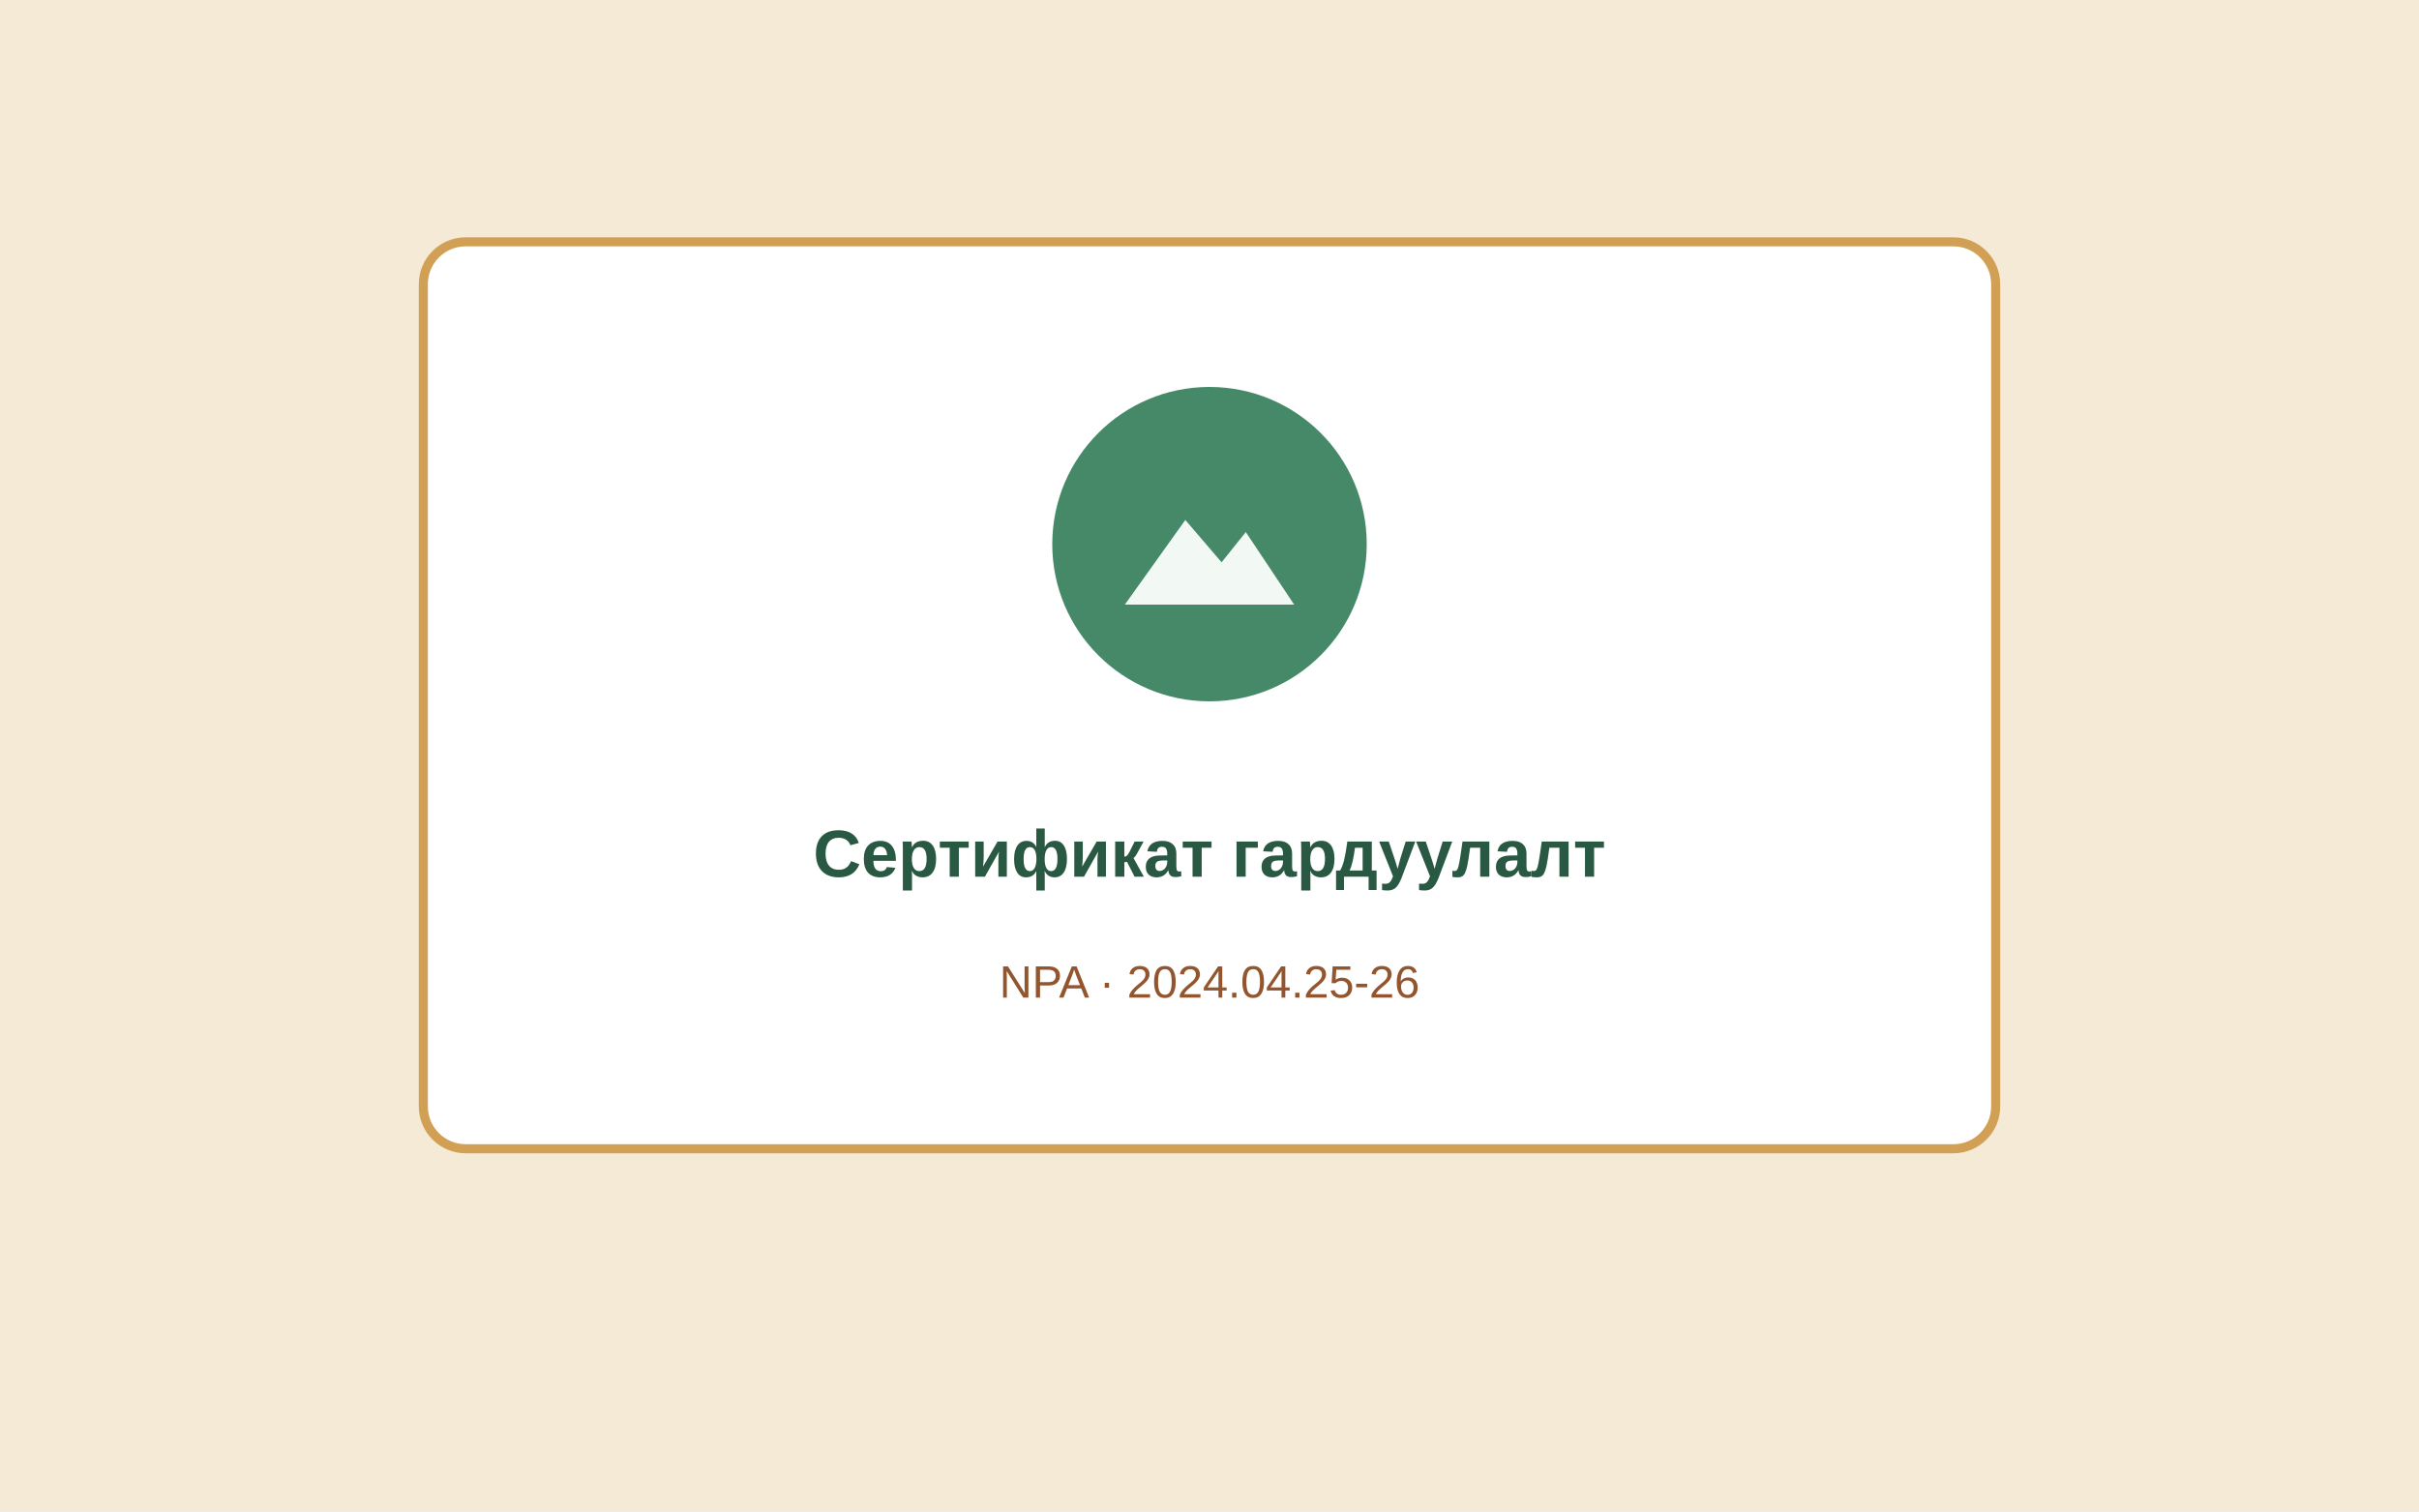
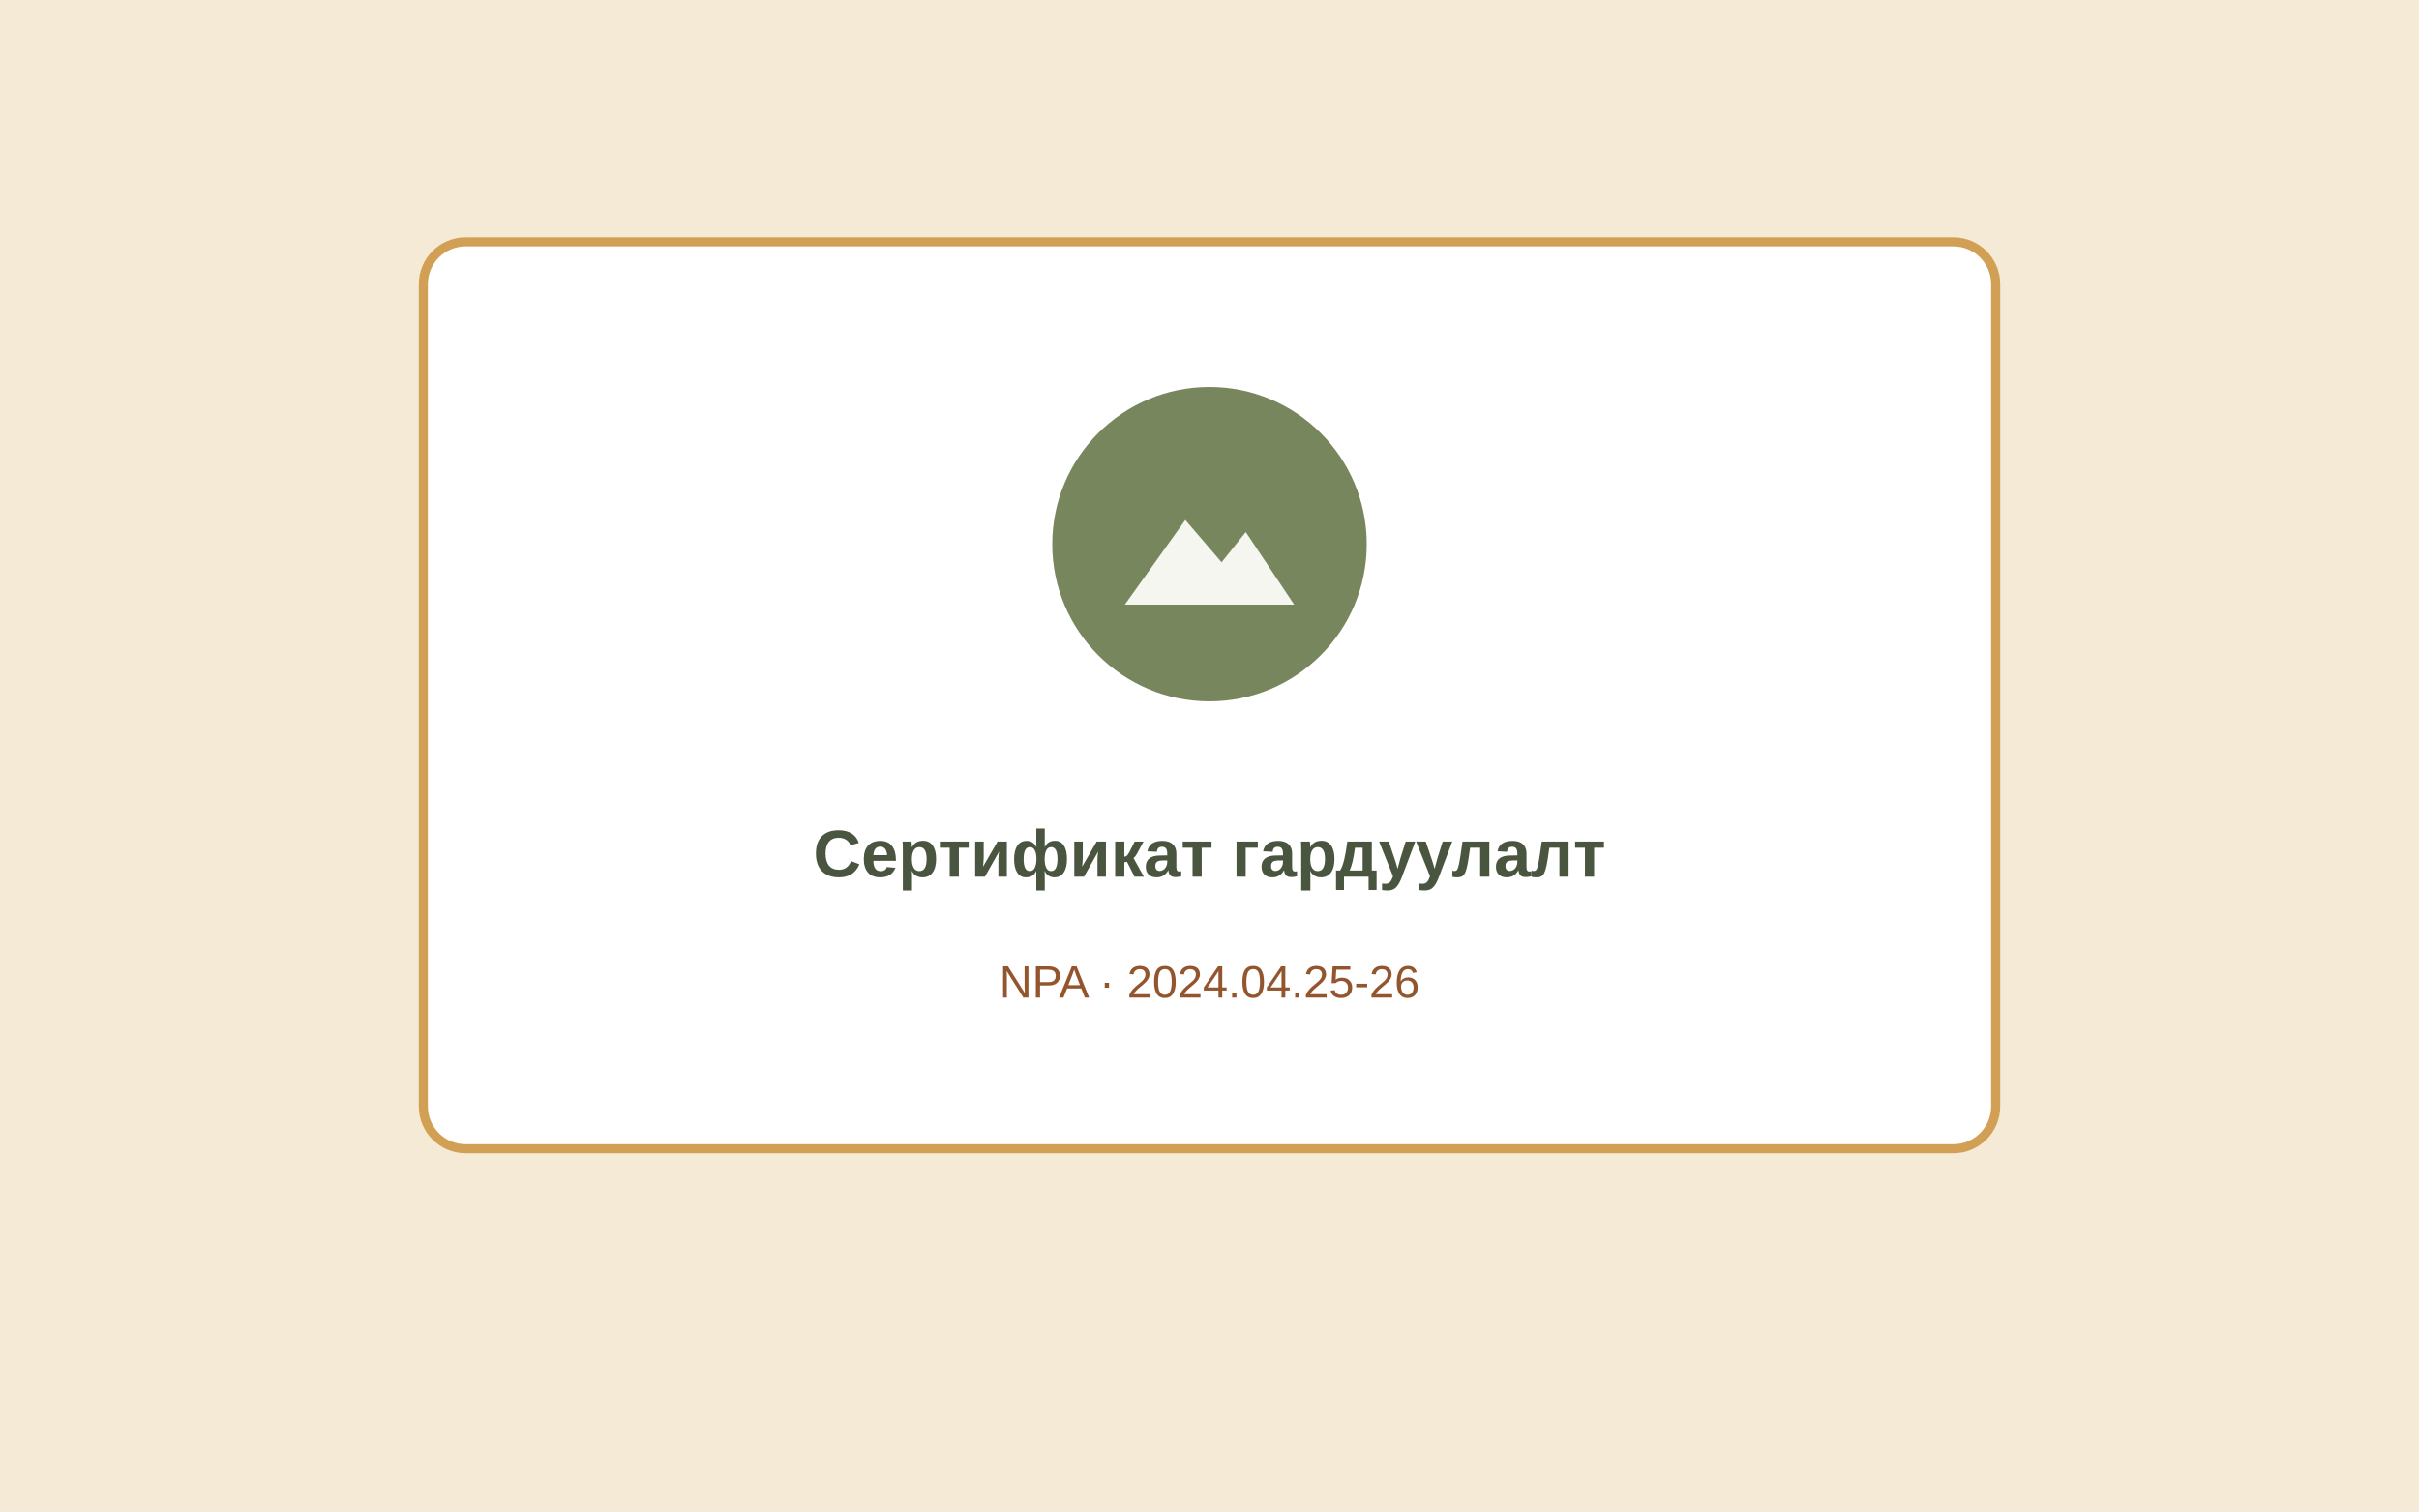
<svg xmlns="http://www.w3.org/2000/svg" viewBox="0 0 800 500" preserveAspectRatio="xMidYMid slice">
  <rect width="800" height="500" fill="#f4ead6" />
  <rect x="140" y="80" width="520" height="300" rx="14" fill="#fff" stroke="#d1a055" stroke-width="3" />
-   <circle cx="400" cy="180" r="52" fill="#468968" />
-   <path d="M372 200 L392 172 L404 186 L412 176 L428 200 Z" fill="#f2f8f4" />
-   <text x="400" y="290" font-family="Arial" font-size="22" font-weight="bold" fill="#295843" text-anchor="middle">Сертификат гардуулалт</text>
+   <circle cx="400" cy="180" r="52" fill="#78865e" />
+   <path d="M372 200 L392 172 L404 186 L412 176 L428 200 Z" fill="#f6f6f0" />
+   <text x="400" y="290" font-family="Arial" font-size="22" font-weight="bold" fill="#4a5540" text-anchor="middle">Сертификат гардуулалт</text>
  <text x="400" y="330" font-family="Arial" font-size="15" fill="#93552e" text-anchor="middle">NPA · 2024.04.25-26</text>
</svg>
